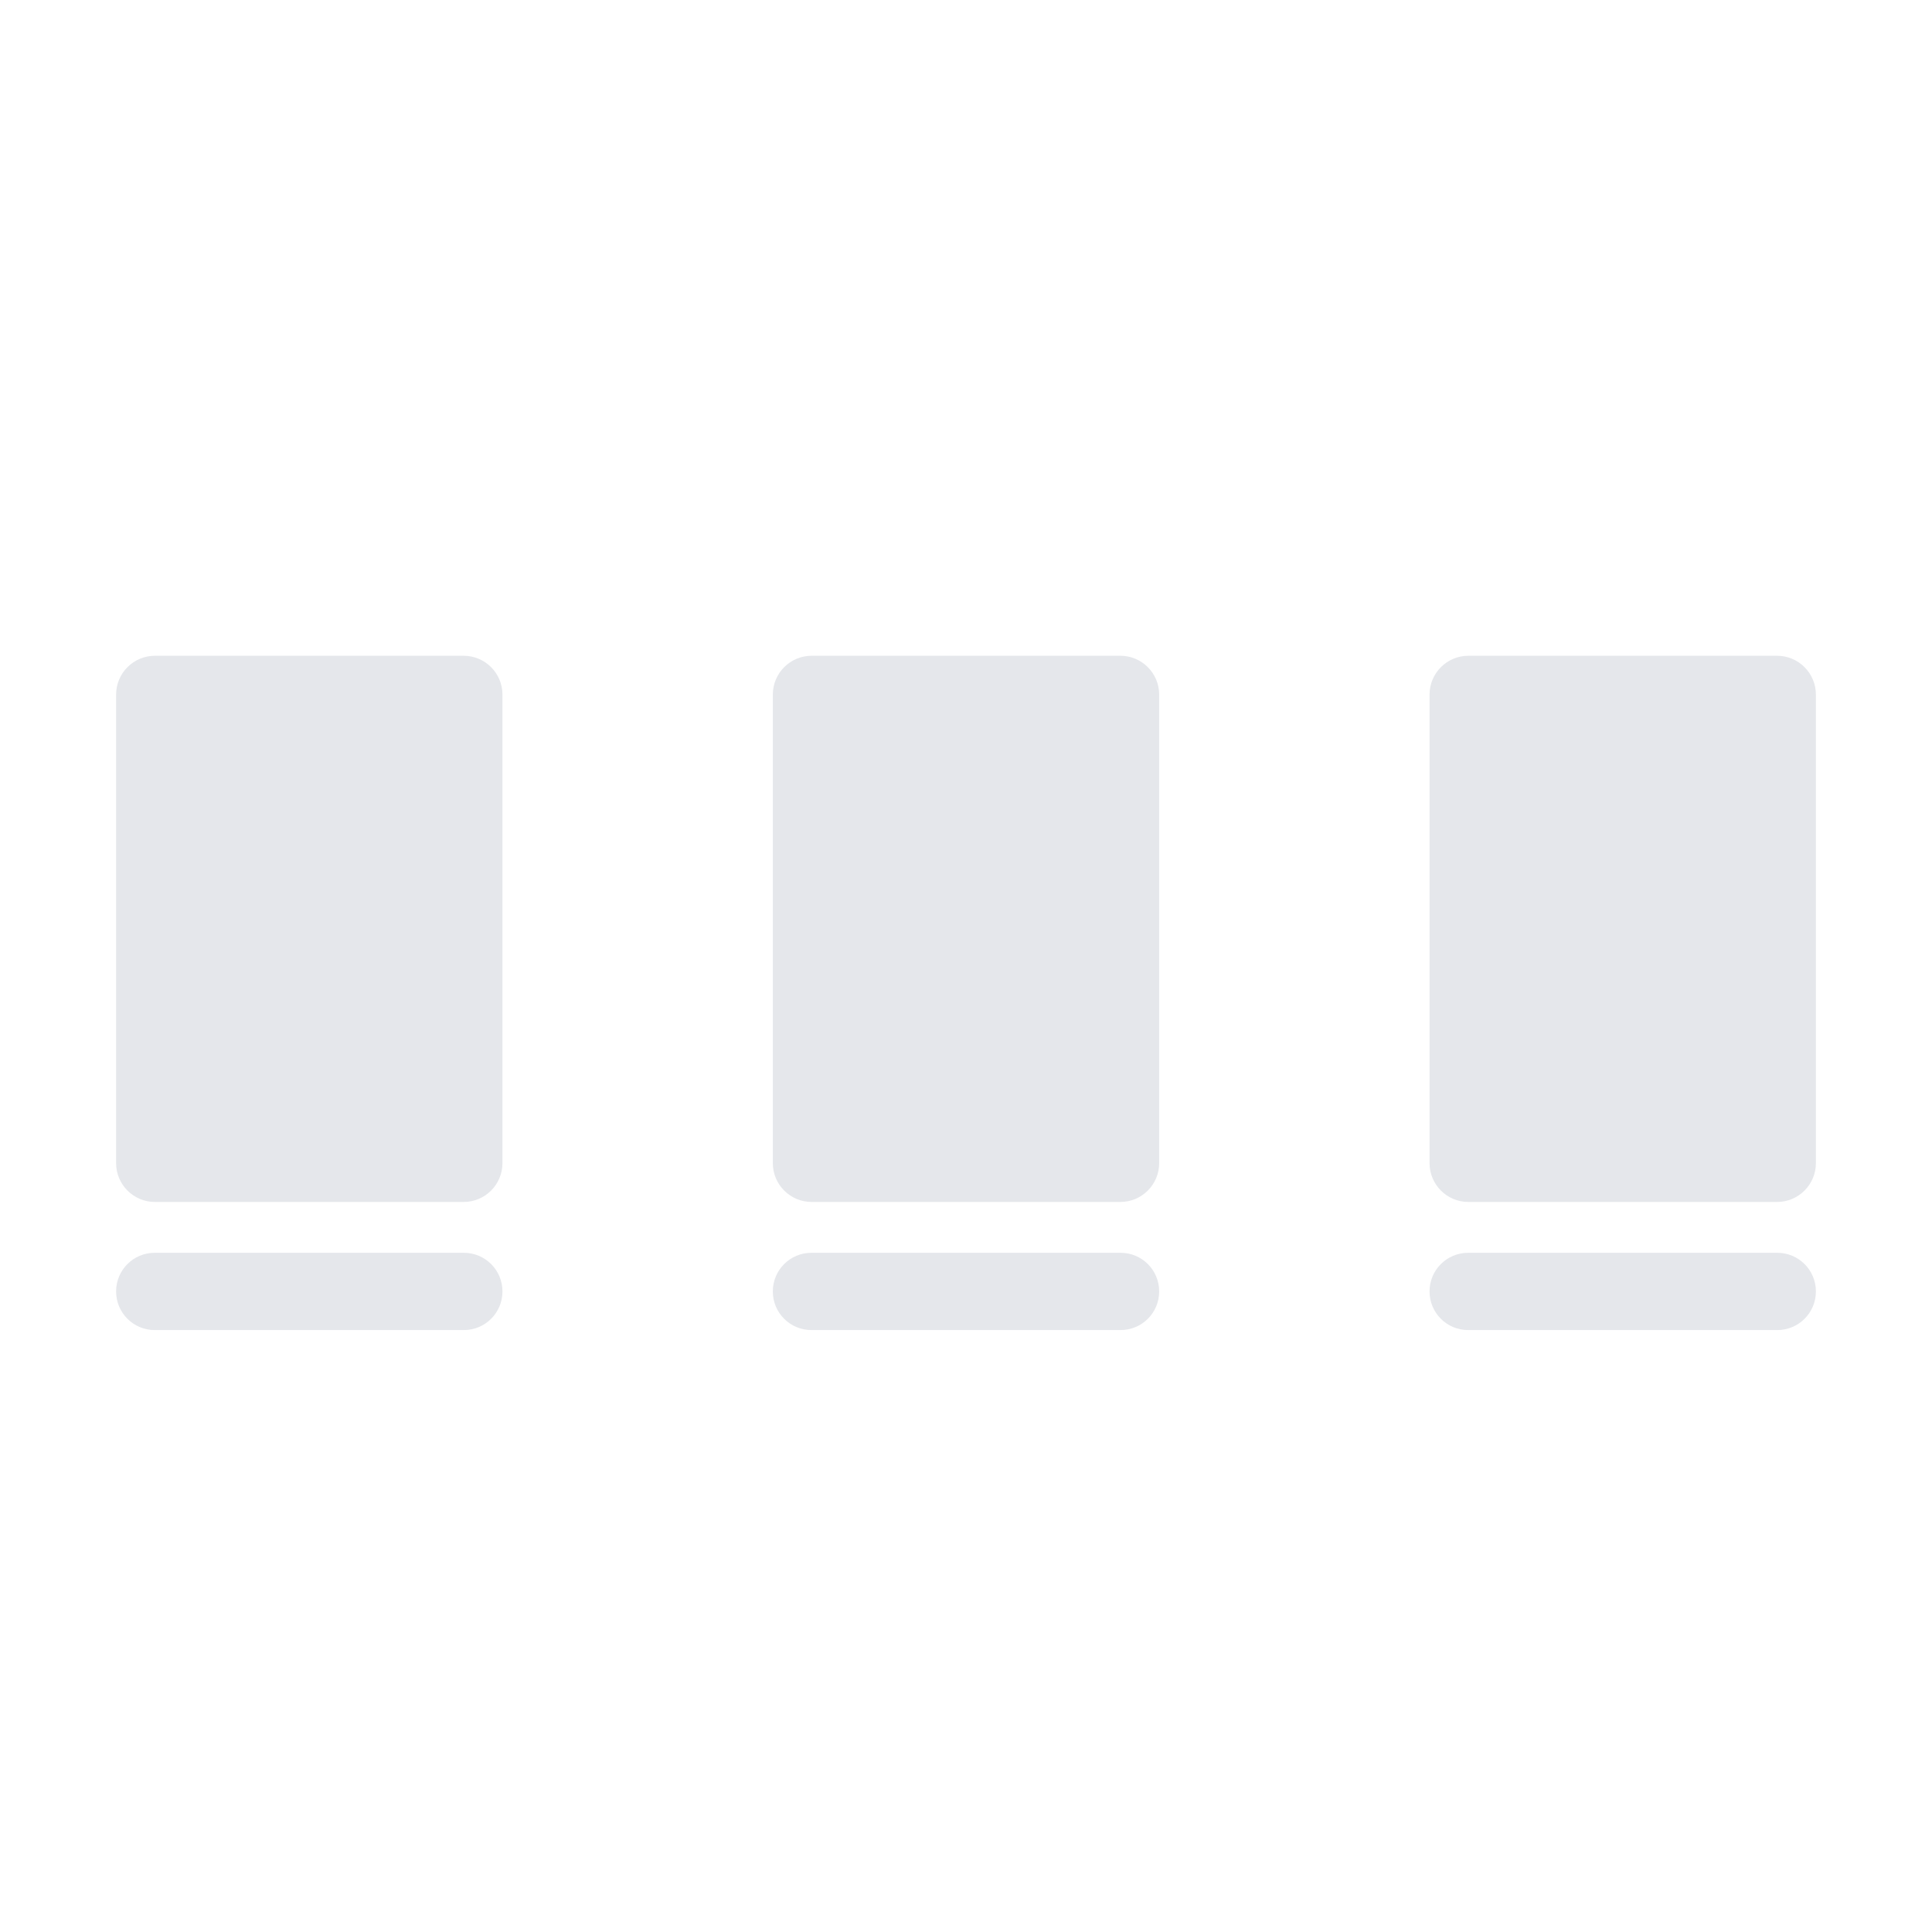
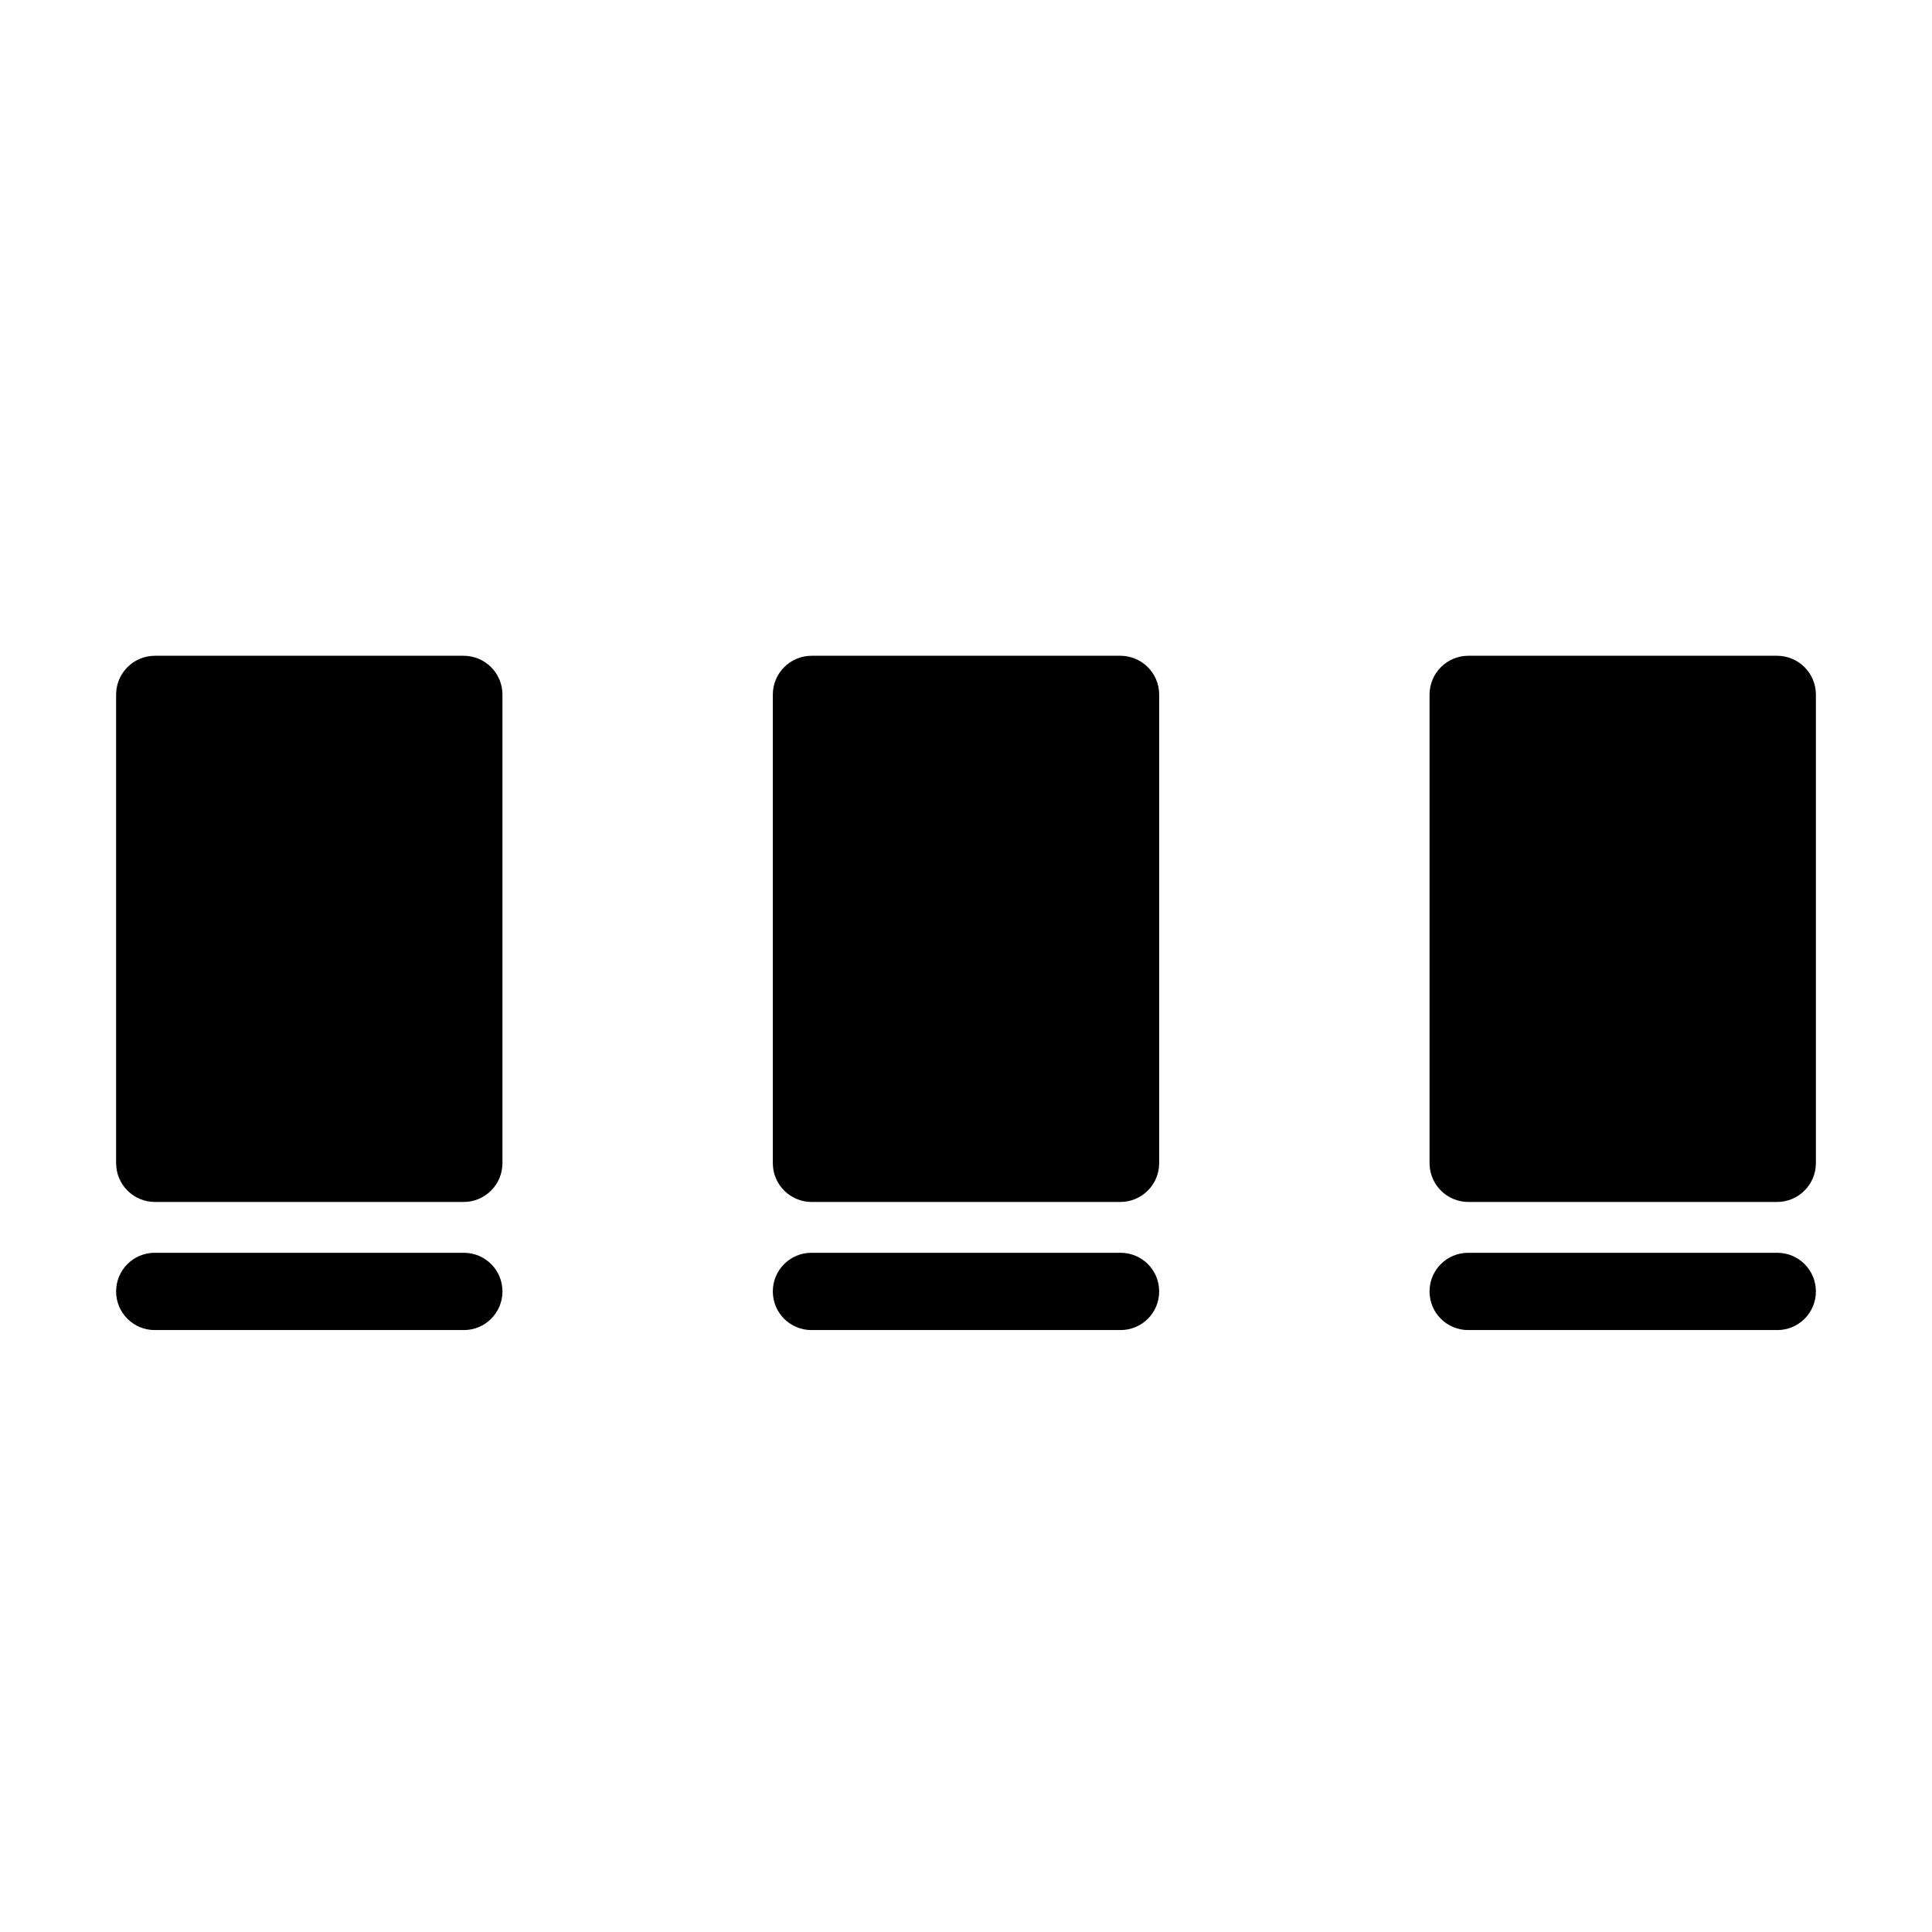
- <svg xmlns="http://www.w3.org/2000/svg" id="Layer_1" data-name="Layer 1" width="5cm" height="5cm" viewBox="0 0 141.73 141.77">
-   <g>
-     <rect x="8.5" y="48.12" width="28.35" height="40.08" rx="2.85" ry="2.85" style="fill: #e5e7eb;" />
-     <rect x="8.5" y="91.93" width="28.35" height="5.67" rx="2.83" ry="2.83" style="fill: #e5e7eb;" />
+ <svg xmlns="http://www.w3.org/2000/svg" id="Layer_1" data-name="Layer 1" width="5cm" height="5cm" viewBox="0 0 141.73 141.77" class="item-fill" fill="currentColor">
+   <g class="item-fill" fill="currentColor">
+     <rect x="8.5" y="48.12" width="28.35" height="40.08" rx="2.85" ry="2.85" class="item-fill" fill="currentColor" />
+     <rect x="8.5" y="91.93" width="28.35" height="5.67" rx="2.83" ry="2.83" class="item-fill" fill="currentColor" />
  </g>
-   <g>
-     <rect x="56.69" y="48.12" width="28.35" height="40.08" rx="2.85" ry="2.85" style="fill: #e5e7eb;" />
-     <rect x="56.69" y="91.93" width="28.35" height="5.67" rx="2.83" ry="2.83" style="fill: #e5e7eb;" />
+   <g class="item-fill" fill="currentColor">
+     <rect x="56.69" y="48.12" width="28.35" height="40.08" rx="2.85" ry="2.85" class="item-fill" fill="currentColor" />
+     <rect x="56.69" y="91.93" width="28.35" height="5.67" rx="2.83" ry="2.83" class="item-fill" fill="currentColor" />
  </g>
-   <g>
-     <rect x="104.88" y="48.12" width="28.35" height="40.08" rx="2.85" ry="2.85" style="fill: #e5e7eb;" />
-     <rect x="104.88" y="91.93" width="28.35" height="5.67" rx="2.83" ry="2.83" style="fill: #e5e7eb;" />
+   <g class="item-fill" fill="currentColor">
+     <rect x="104.88" y="48.12" width="28.35" height="40.08" rx="2.85" ry="2.85" class="item-fill" fill="currentColor" />
+     <rect x="104.88" y="91.93" width="28.35" height="5.67" rx="2.83" ry="2.83" class="item-fill" fill="currentColor" />
  </g>
</svg>
